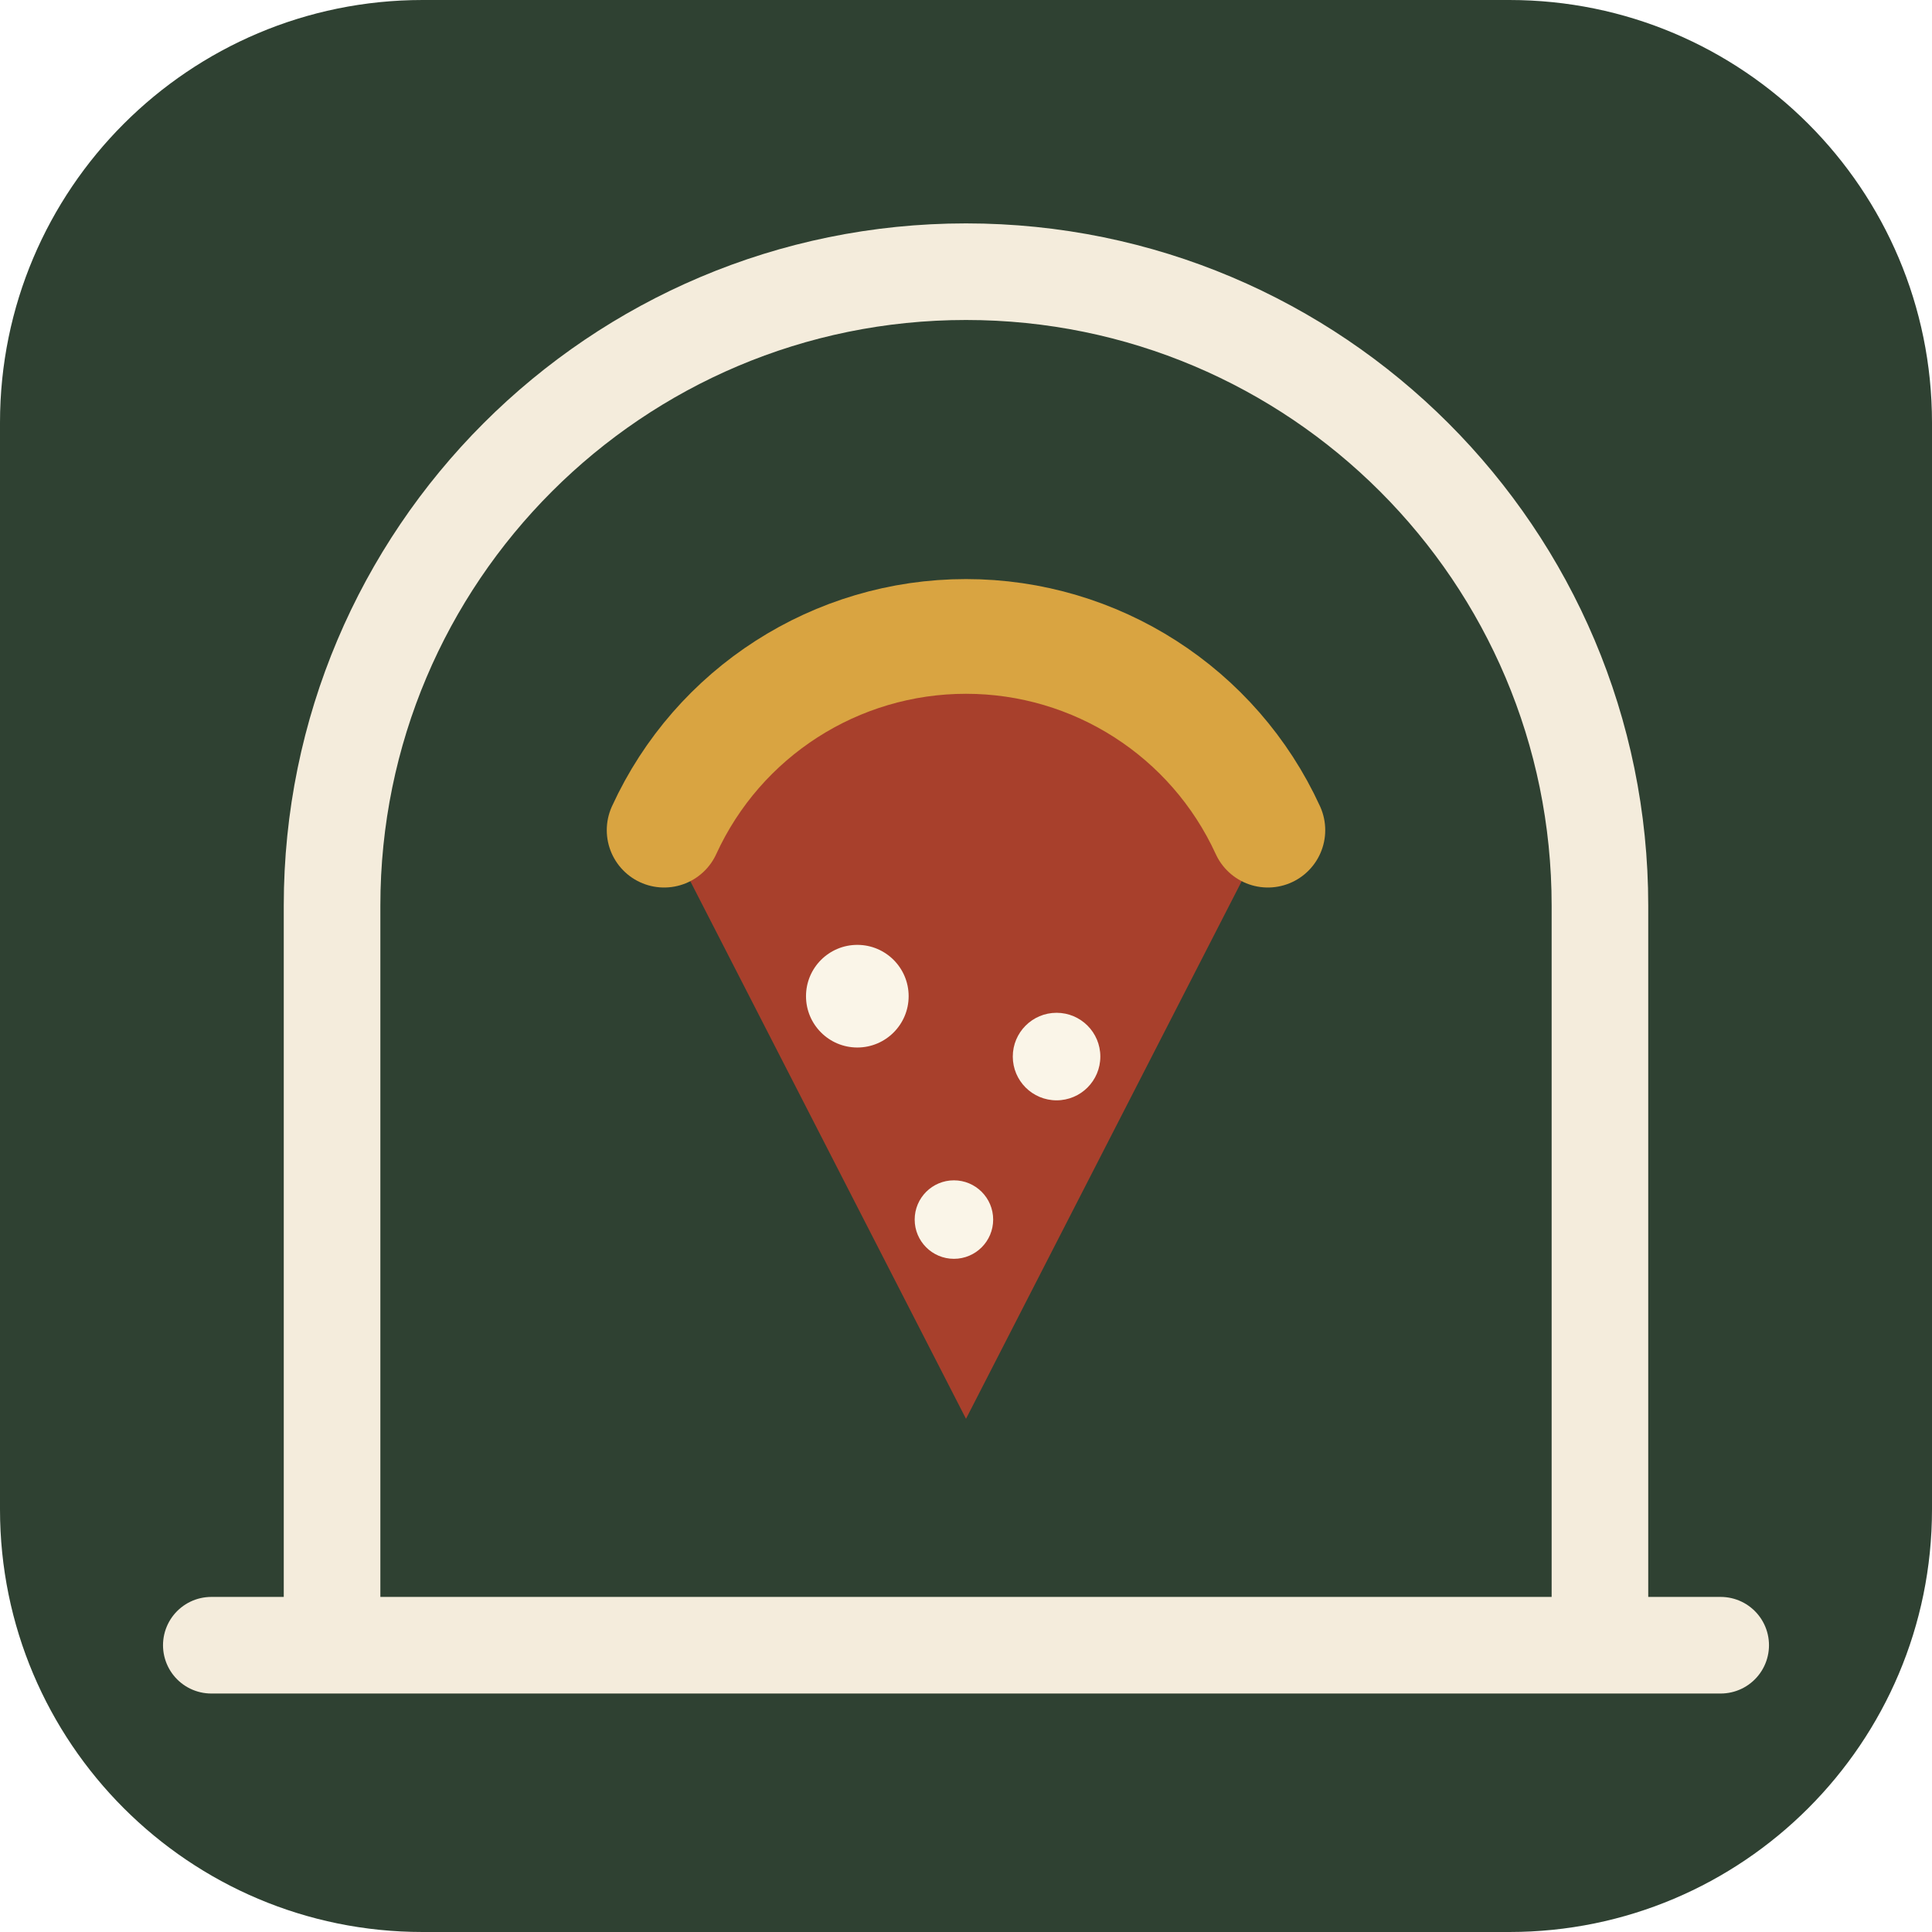
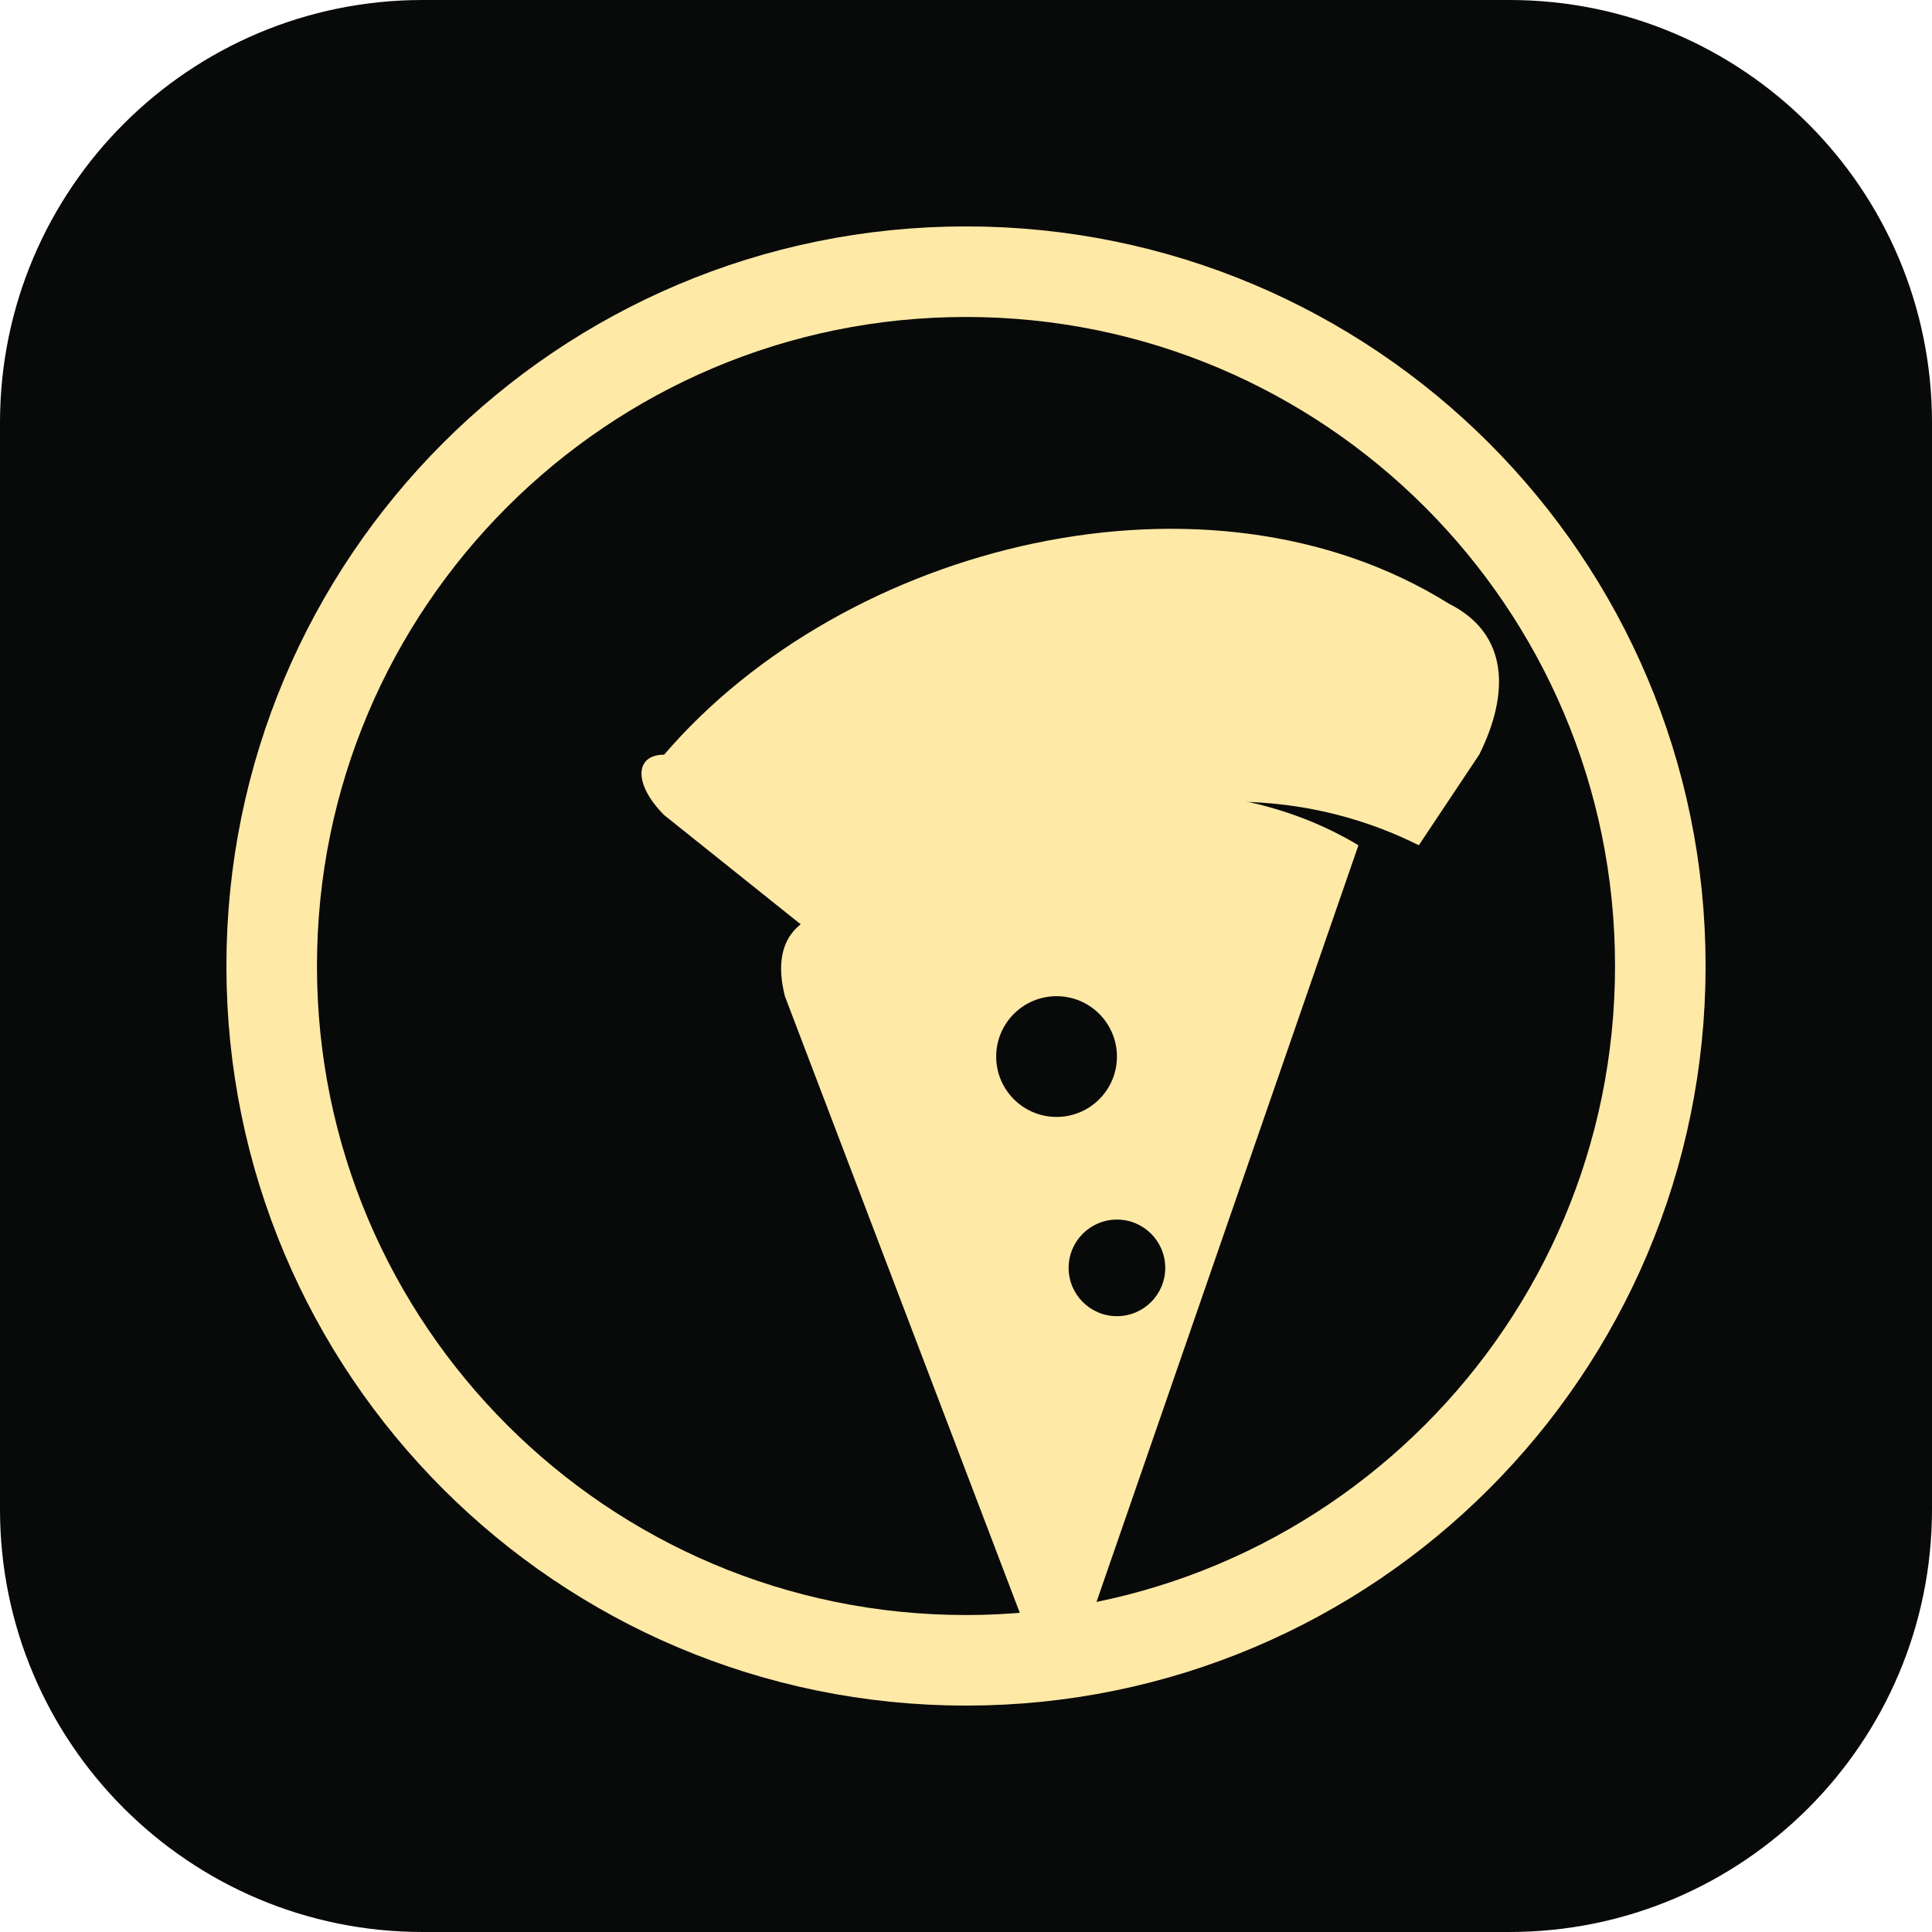
- <svg xmlns="http://www.w3.org/2000/svg" viewBox="0 0 64 64" width="64" height="64" role="img" aria-label="OLIZAN">
-   <rect width="64" height="64" rx="14" fill="#2f4132" />
-   <path d="M11 54V30a21 21 0 0 1 42 0v24" fill="none" stroke="#f4ecdc" stroke-width="3.2" stroke-linecap="round" />
-   <path d="M7 54.5h50" fill="none" stroke="#f4ecdc" stroke-width="3.2" stroke-linecap="round" />
-   <path d="M32 47 22 27.5a11 11 0 0 1 20 0z" fill="#a8402c" />
-   <path d="M22 27.5a11 11 0 0 1 20 0" fill="none" stroke="#d9a441" stroke-width="3.8" stroke-linecap="round" />
-   <circle cx="28.4" cy="33" r="1.7" fill="#faf5e8" />
-   <circle cx="35" cy="35" r="1.45" fill="#faf5e8" />
-   <circle cx="31.6" cy="40.4" r="1.3" fill="#faf5e8" />
+ <svg xmlns="http://www.w3.org/2000/svg" viewBox="0 0 64 64" width="64" height="64" role="img" aria-label="OLIZAN — felie de pizza aurie">
+   <defs>
+     <linearGradient id="g" x1="17" y1="10" x2="48" y2="55">
+       <stop stop-color="#ffe9a6" />
+       <stop offset=".5" stop-color="#bd812b" />
+       <stop offset="1" stop-color="#f0c86d" />
+     </linearGradient>
+   </defs>
+   <rect width="64" height="64" rx="14" fill="#080909" />
+   <circle cx="32" cy="32" r="23" fill="none" stroke="url(#g)" stroke-width="3" />
+   <path d="M22 25c6-7 18-10 26-5 2 1 2 3 1 5l-2 3c-6-3-13-1-17 3-1 1-2 1-3 0l-5-4c-1-1-1-2 0-2Z" fill="url(#g)" />
+   <path d="M29 30c4-4 11-5 16-2l-9 26c-.4 1-2 1-2 0l-8-21c-.5-2 .5-3 3-3Z" fill="url(#g)" />
+   <circle cx="35" cy="35" r="2" fill="#080909" />
+   <circle cx="37" cy="42" r="1.6" fill="#080909" />
</svg>
